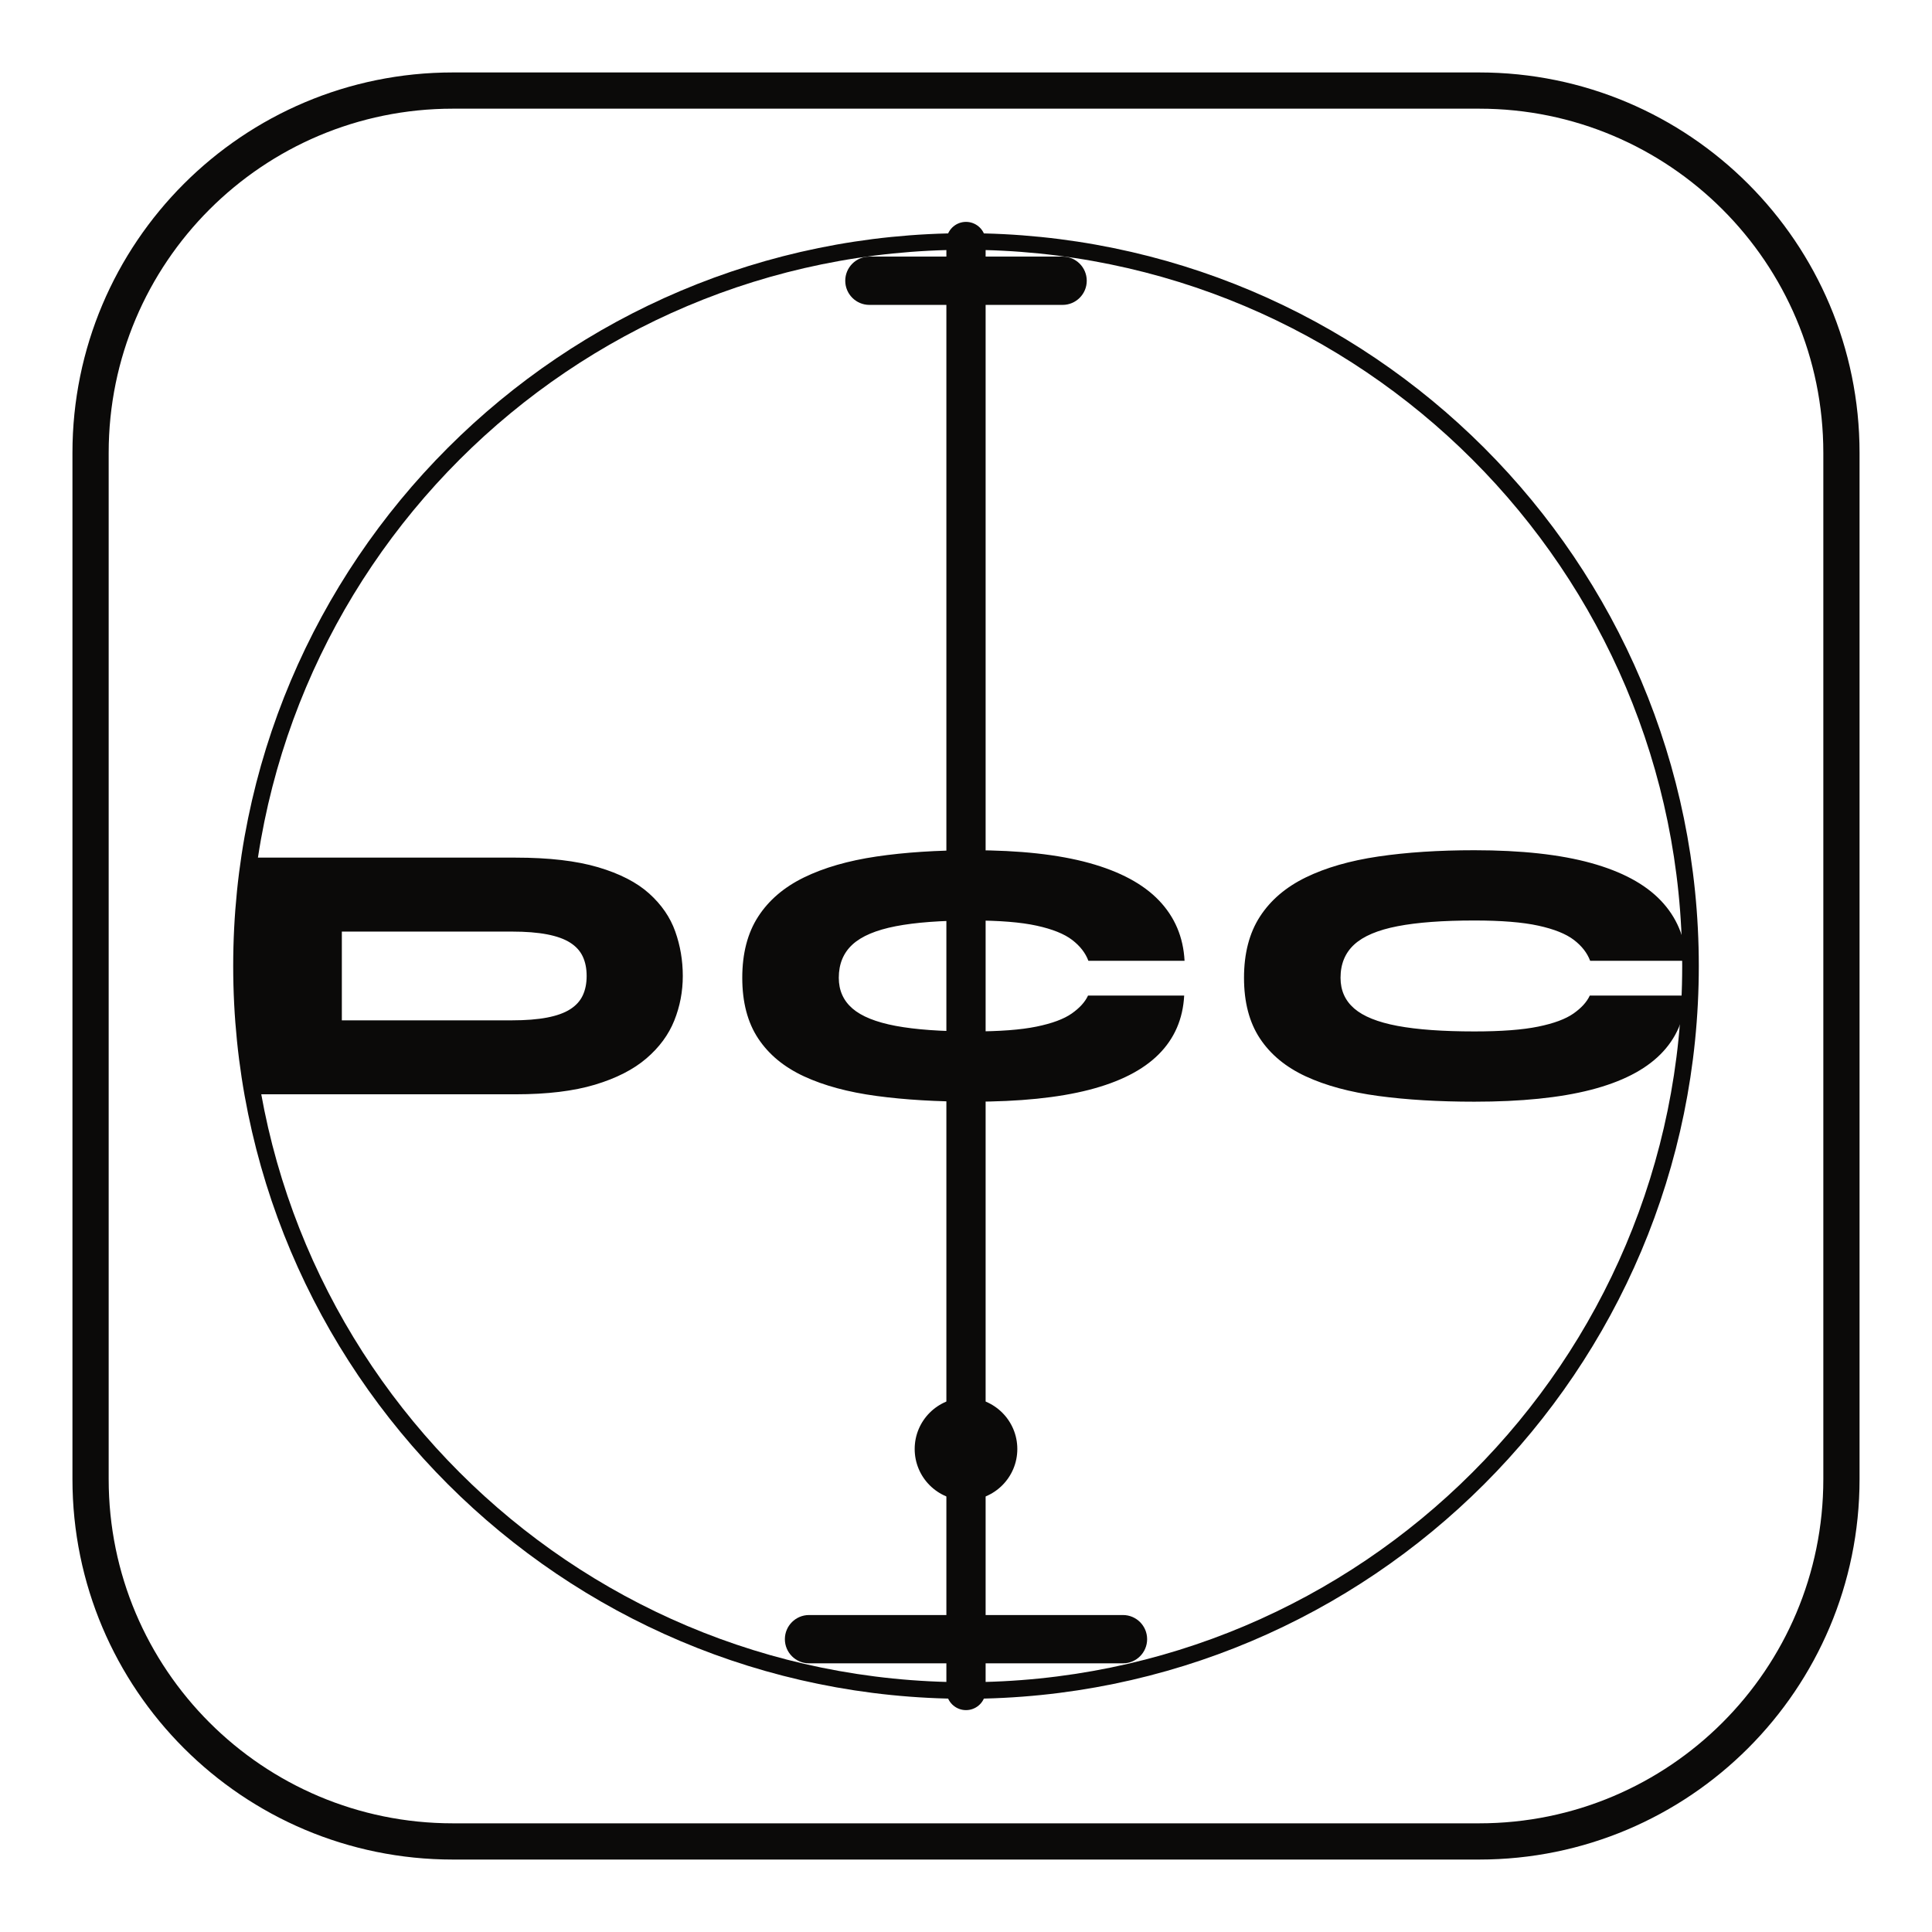
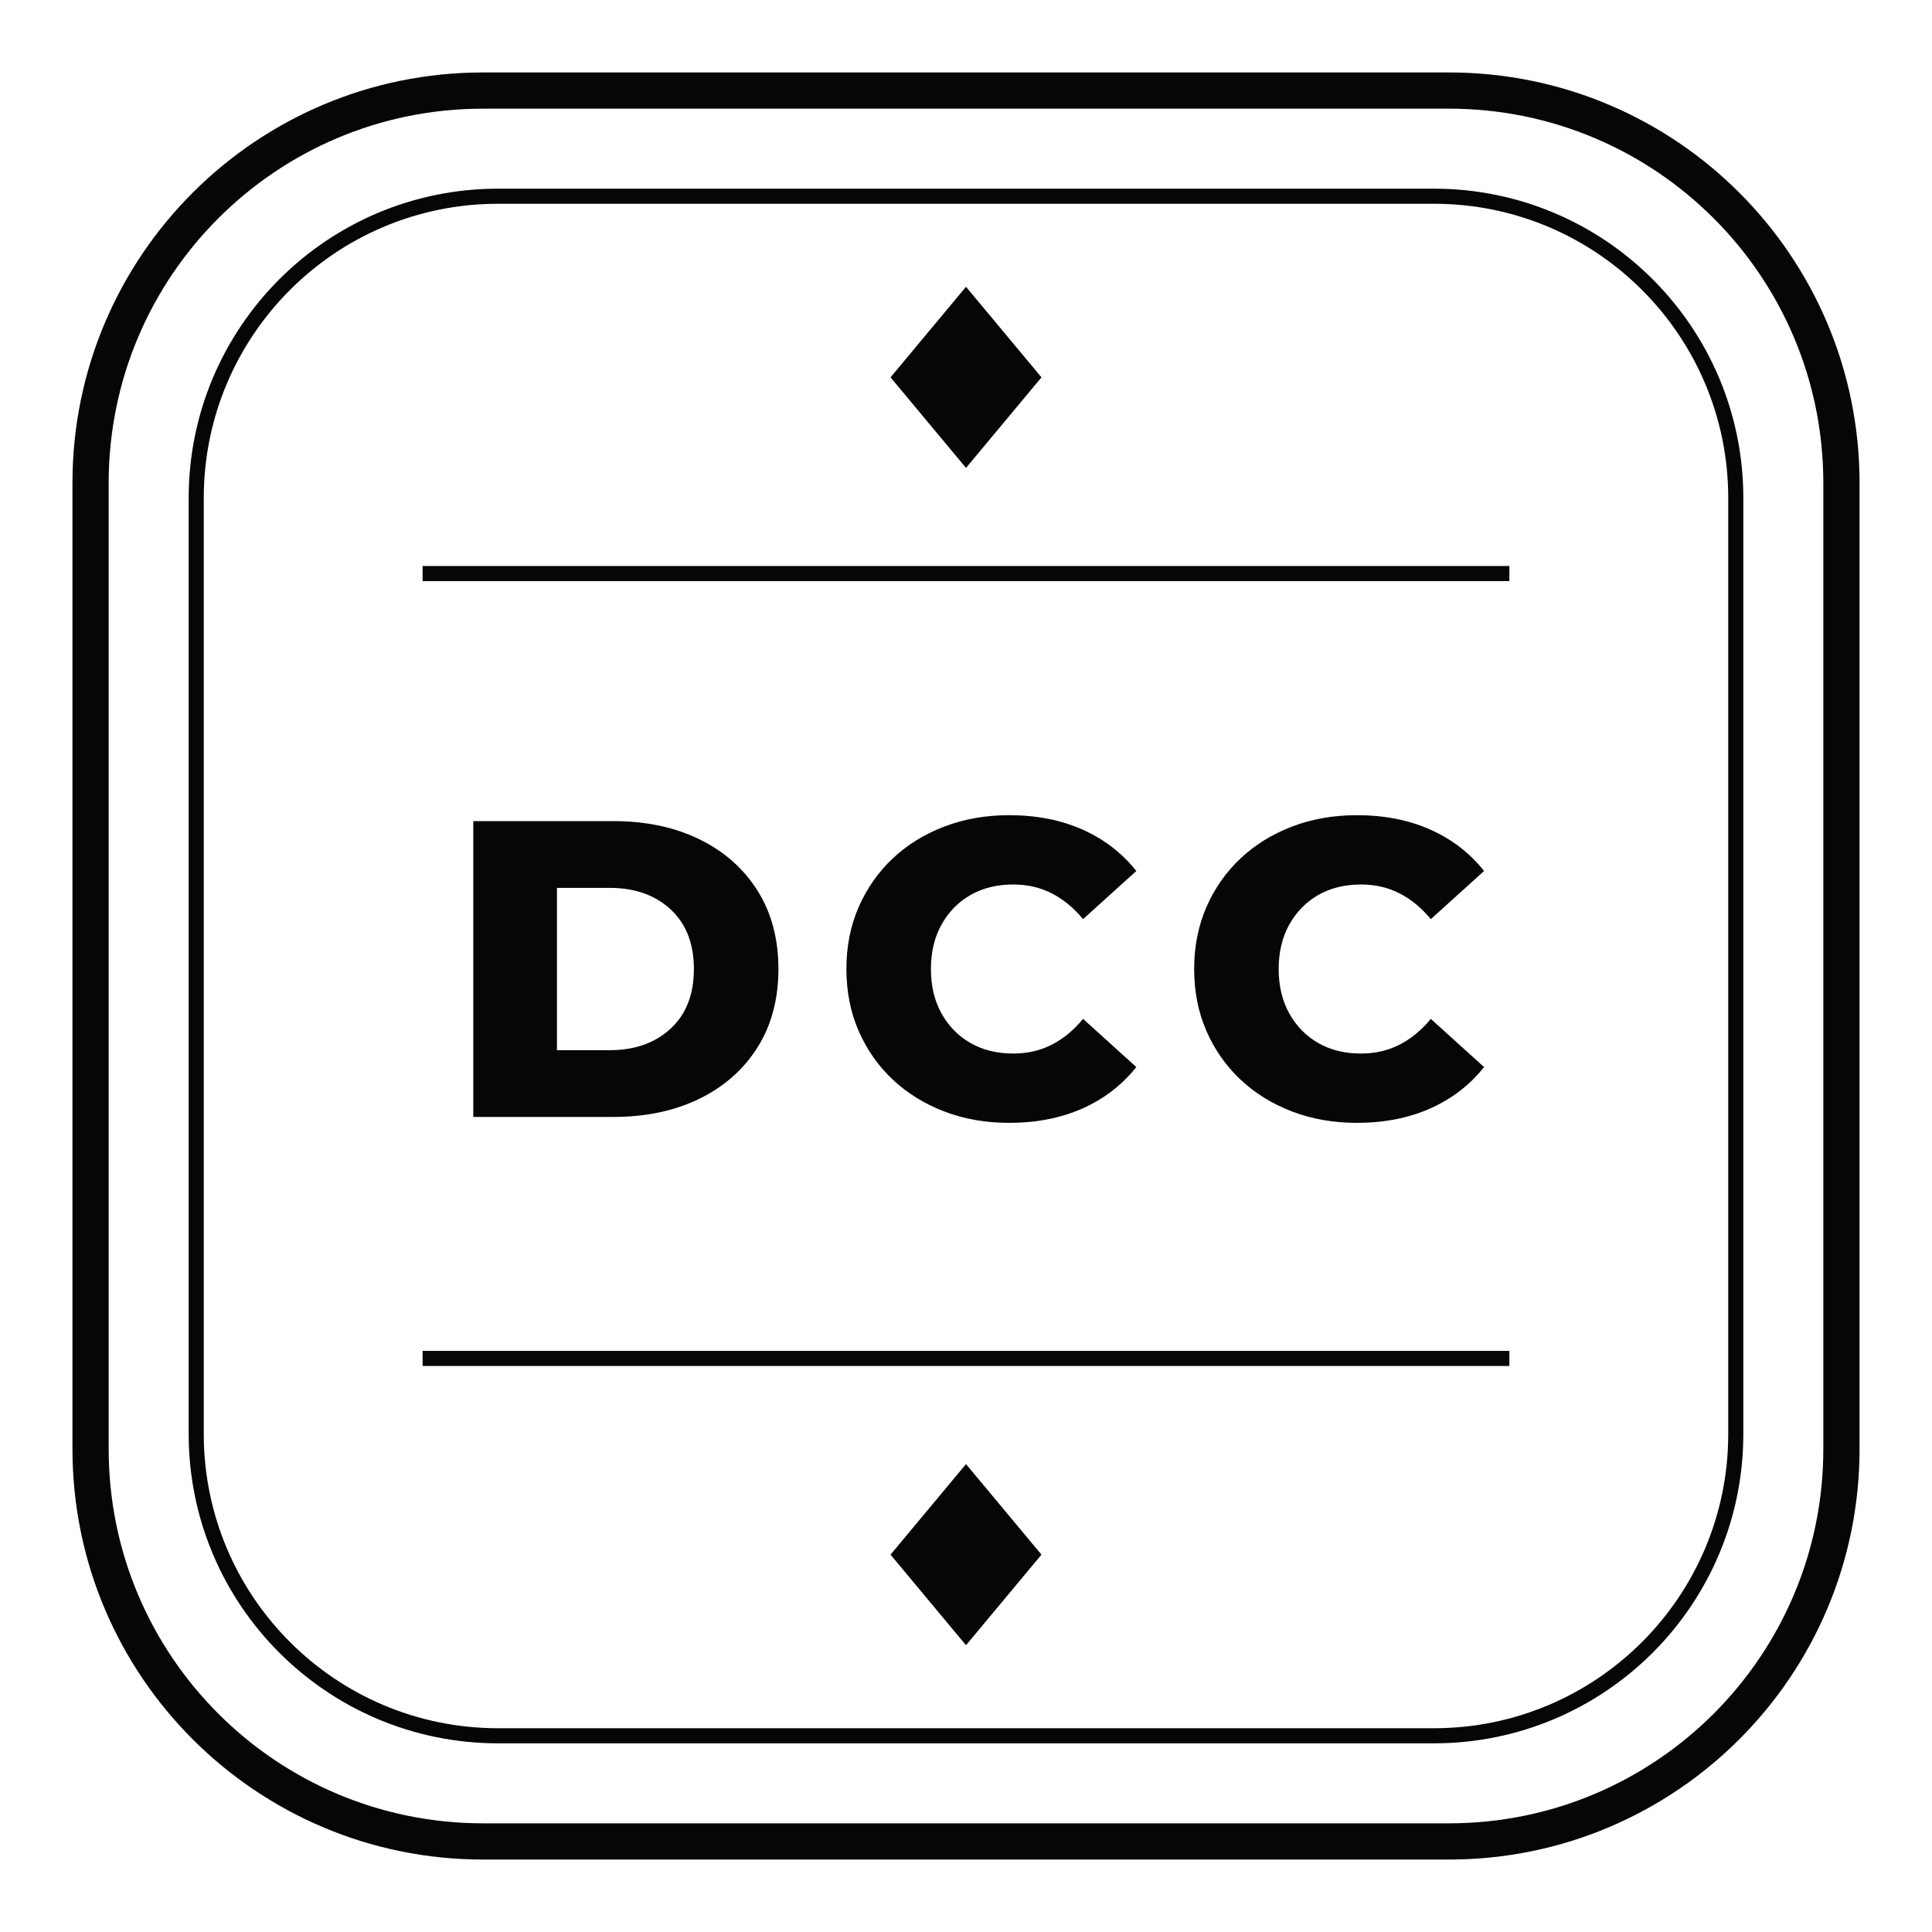
<svg xmlns="http://www.w3.org/2000/svg" viewBox="0 0 128 128" width="128" height="128" role="img" aria-label="DCC Döner Catering Club — logo-monogram (mono)">
-   <rect x="6" y="6" width="116" height="116" rx="24" fill="none" stroke="#0B0A09" stroke-width="2.4" />
-   <circle cx="64.0" cy="64.0" r="48" fill="none" stroke="#0B0A09" stroke-width="1.1" />
-   <line x1="64.0" y1="16" x2="64.0" y2="112" stroke="#0B0A09" stroke-width="2.6" stroke-linecap="round" />
-   <rect x="56.0" y="17" width="16" height="3.2" rx="1.6" fill="#0B0A09" />
-   <rect x="52.0" y="107" width="24" height="3.2" rx="1.6" fill="#0B0A09" />
-   <path d="M34.163 56.82Q37.471 56.82 39.627 57.457Q41.783 58.094 43.008 59.197Q44.233 60.299 44.735 61.708Q45.237 63.117 45.237 64.66Q45.237 66.204 44.674 67.612Q44.11 69.021 42.824 70.124Q41.538 71.226 39.419 71.863Q37.299 72.5 34.163 72.5H16.523V56.82ZM22.648 67.6H33.918Q35.29 67.6 36.246 67.416Q37.201 67.233 37.777 66.865Q38.353 66.498 38.61 65.946Q38.867 65.395 38.867 64.66Q38.867 63.925 38.61 63.374Q38.353 62.822 37.777 62.455Q37.201 62.087 36.246 61.904Q35.29 61.72 33.918 61.72H22.648ZM78.455 65.959Q78.332 68.286 76.764 69.854Q75.197 71.422 72.146 72.206Q69.096 72.99 64.441 72.99Q60.888 72.99 58.071 72.61Q55.253 72.231 53.269 71.312Q51.284 70.393 50.231 68.8Q49.177 67.208 49.177 64.782Q49.177 62.357 50.231 60.728Q51.284 59.099 53.269 58.131Q55.253 57.163 58.071 56.746Q60.888 56.33 64.441 56.33Q69.096 56.33 72.159 57.175Q75.221 58.02 76.789 59.662Q78.357 61.303 78.48 63.656H72.109Q71.816 62.871 71.031 62.271Q70.248 61.671 68.679 61.328Q67.111 60.985 64.441 60.985Q61.305 60.985 59.345 61.365Q57.385 61.745 56.478 62.578Q55.572 63.41 55.572 64.782Q55.572 66.032 56.478 66.816Q57.385 67.6 59.345 67.968Q61.305 68.335 64.441 68.335Q67.111 68.335 68.667 68.016Q70.223 67.698 71.007 67.147Q71.791 66.596 72.085 65.959ZM111.697 65.959Q111.575 68.286 110.007 69.854Q108.439 71.422 105.388 72.206Q102.338 72.99 97.683 72.99Q94.13 72.99 91.313 72.61Q88.496 72.231 86.511 71.312Q84.526 70.393 83.473 68.8Q82.419 67.208 82.419 64.782Q82.419 62.357 83.473 60.728Q84.526 59.099 86.511 58.131Q88.496 57.163 91.313 56.746Q94.13 56.33 97.683 56.33Q102.338 56.33 105.4 57.175Q108.463 58.02 110.031 59.662Q111.599 61.303 111.722 63.656H105.352Q105.058 62.871 104.273 62.271Q103.489 61.671 101.921 61.328Q100.353 60.985 97.683 60.985Q94.547 60.985 92.587 61.365Q90.627 61.745 89.721 62.578Q88.814 63.41 88.814 64.782Q88.814 66.032 89.721 66.816Q90.627 67.6 92.587 67.968Q94.547 68.335 97.683 68.335Q100.353 68.335 101.909 68.016Q103.465 67.698 104.249 67.147Q105.033 66.596 105.327 65.959Z" fill="#0B0A09" />
-   <circle cx="64.0" cy="96" r="3.4" fill="#0B0A09" />
+   <rect x="6" y="6" width="116" height="116" rx="26" fill="none" stroke="#060606" stroke-width="2.4" />
+   <rect x="13" y="13" width="102" height="102" rx="20" fill="none" stroke="#060606" stroke-width="1.0" />
+   <polygon points="64.0,19 69.0,25 64.0,31 59.0,25" fill="#060606" />
+   <polygon points="64.0,97 69.0,103 64.0,109 59.0,103" fill="#060606" />
+   <line x1="28" y1="38" x2="100" y2="38" stroke="#060606" stroke-width="1.0" />
+   <line x1="28" y1="90" x2="100" y2="90" stroke="#060606" stroke-width="1.0" />
+   <path d="M31.356 74.0V54.4H40.624Q43.872 54.4 46.336 55.604Q48.8 56.808 50.186 59.006Q51.572 61.204 51.572 64.2Q51.572 67.196 50.186 69.394Q48.8 71.592 46.336 72.796Q43.872 74.0 40.624 74.0ZM36.9 69.576H40.4Q42.892 69.576 44.432 68.148Q45.972 66.72 45.972 64.2Q45.972 61.68 44.432 60.252Q42.892 58.824 40.4 58.824H36.9ZM66.856 74.392Q64.532 74.392 62.558 73.636Q60.584 72.88 59.142 71.522Q57.7 70.164 56.888 68.302Q56.076 66.44 56.076 64.2Q56.076 61.96 56.888 60.098Q57.7 58.236 59.142 56.878Q60.584 55.52 62.558 54.764Q64.532 54.008 66.856 54.008Q69.572 54.008 71.714 54.96Q73.856 55.912 75.284 57.704L71.756 60.896Q70.832 59.776 69.684 59.188Q68.536 58.6 67.136 58.6Q65.512 58.6 64.294 59.3Q63.076 60.0 62.376 61.26Q61.676 62.52 61.676 64.2Q61.676 65.88 62.376 67.14Q63.076 68.4 64.294 69.1Q65.512 69.8 67.136 69.8Q68.536 69.8 69.684 69.212Q70.832 68.624 71.756 67.504L75.284 70.696Q73.856 72.488 71.714 73.44Q69.572 74.392 66.856 74.392ZM89.896 74.392Q87.572 74.392 85.598 73.636Q83.624 72.88 82.182 71.522Q80.74 70.164 79.928 68.302Q79.116 66.44 79.116 64.2Q79.116 61.96 79.928 60.098Q80.74 58.236 82.182 56.878Q83.624 55.52 85.598 54.764Q87.572 54.008 89.896 54.008Q92.612 54.008 94.754 54.96Q96.896 55.912 98.324 57.704L94.796 60.896Q93.872 59.776 92.724 59.188Q91.576 58.6 90.176 58.6Q88.552 58.6 87.334 59.3Q86.116 60.0 85.416 61.26Q84.716 62.52 84.716 64.2Q84.716 65.88 85.416 67.14Q86.116 68.4 87.334 69.1Q88.552 69.8 90.176 69.8Q91.576 69.8 92.724 69.212Q93.872 68.624 94.796 67.504L98.324 70.696Q96.896 72.488 94.754 73.44Q92.612 74.392 89.896 74.392Z" fill="#060606" />
</svg>
